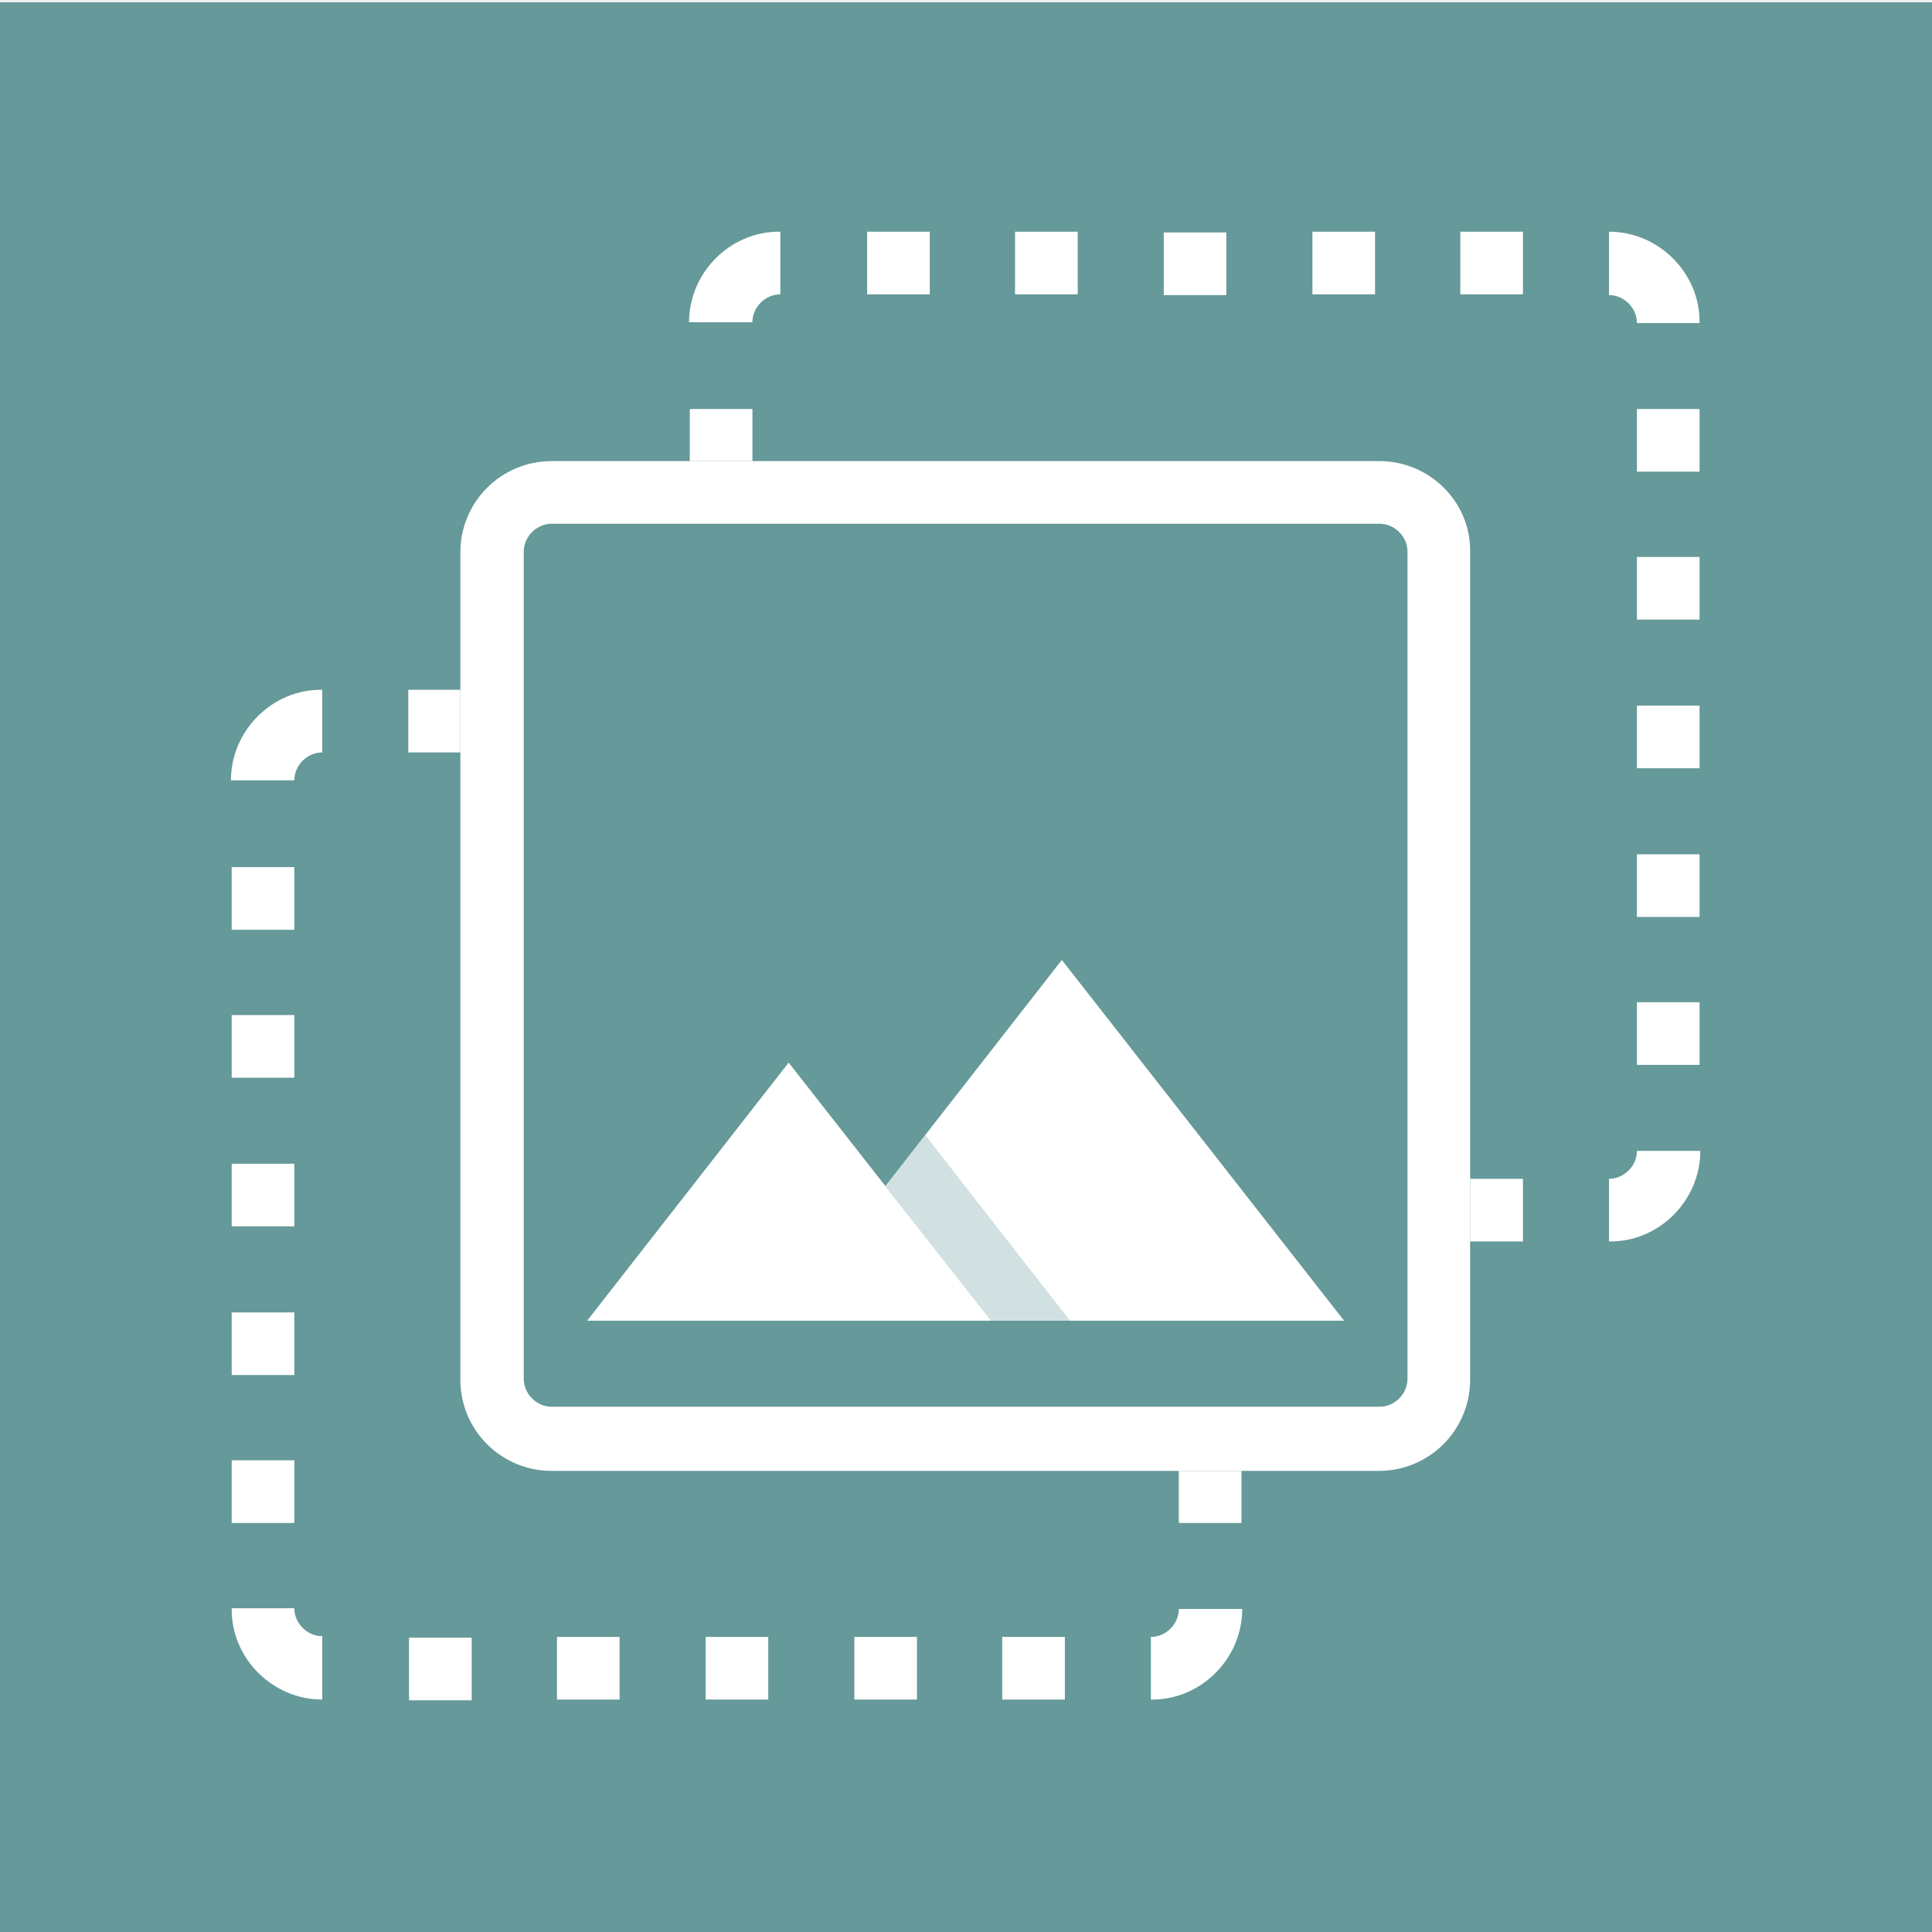
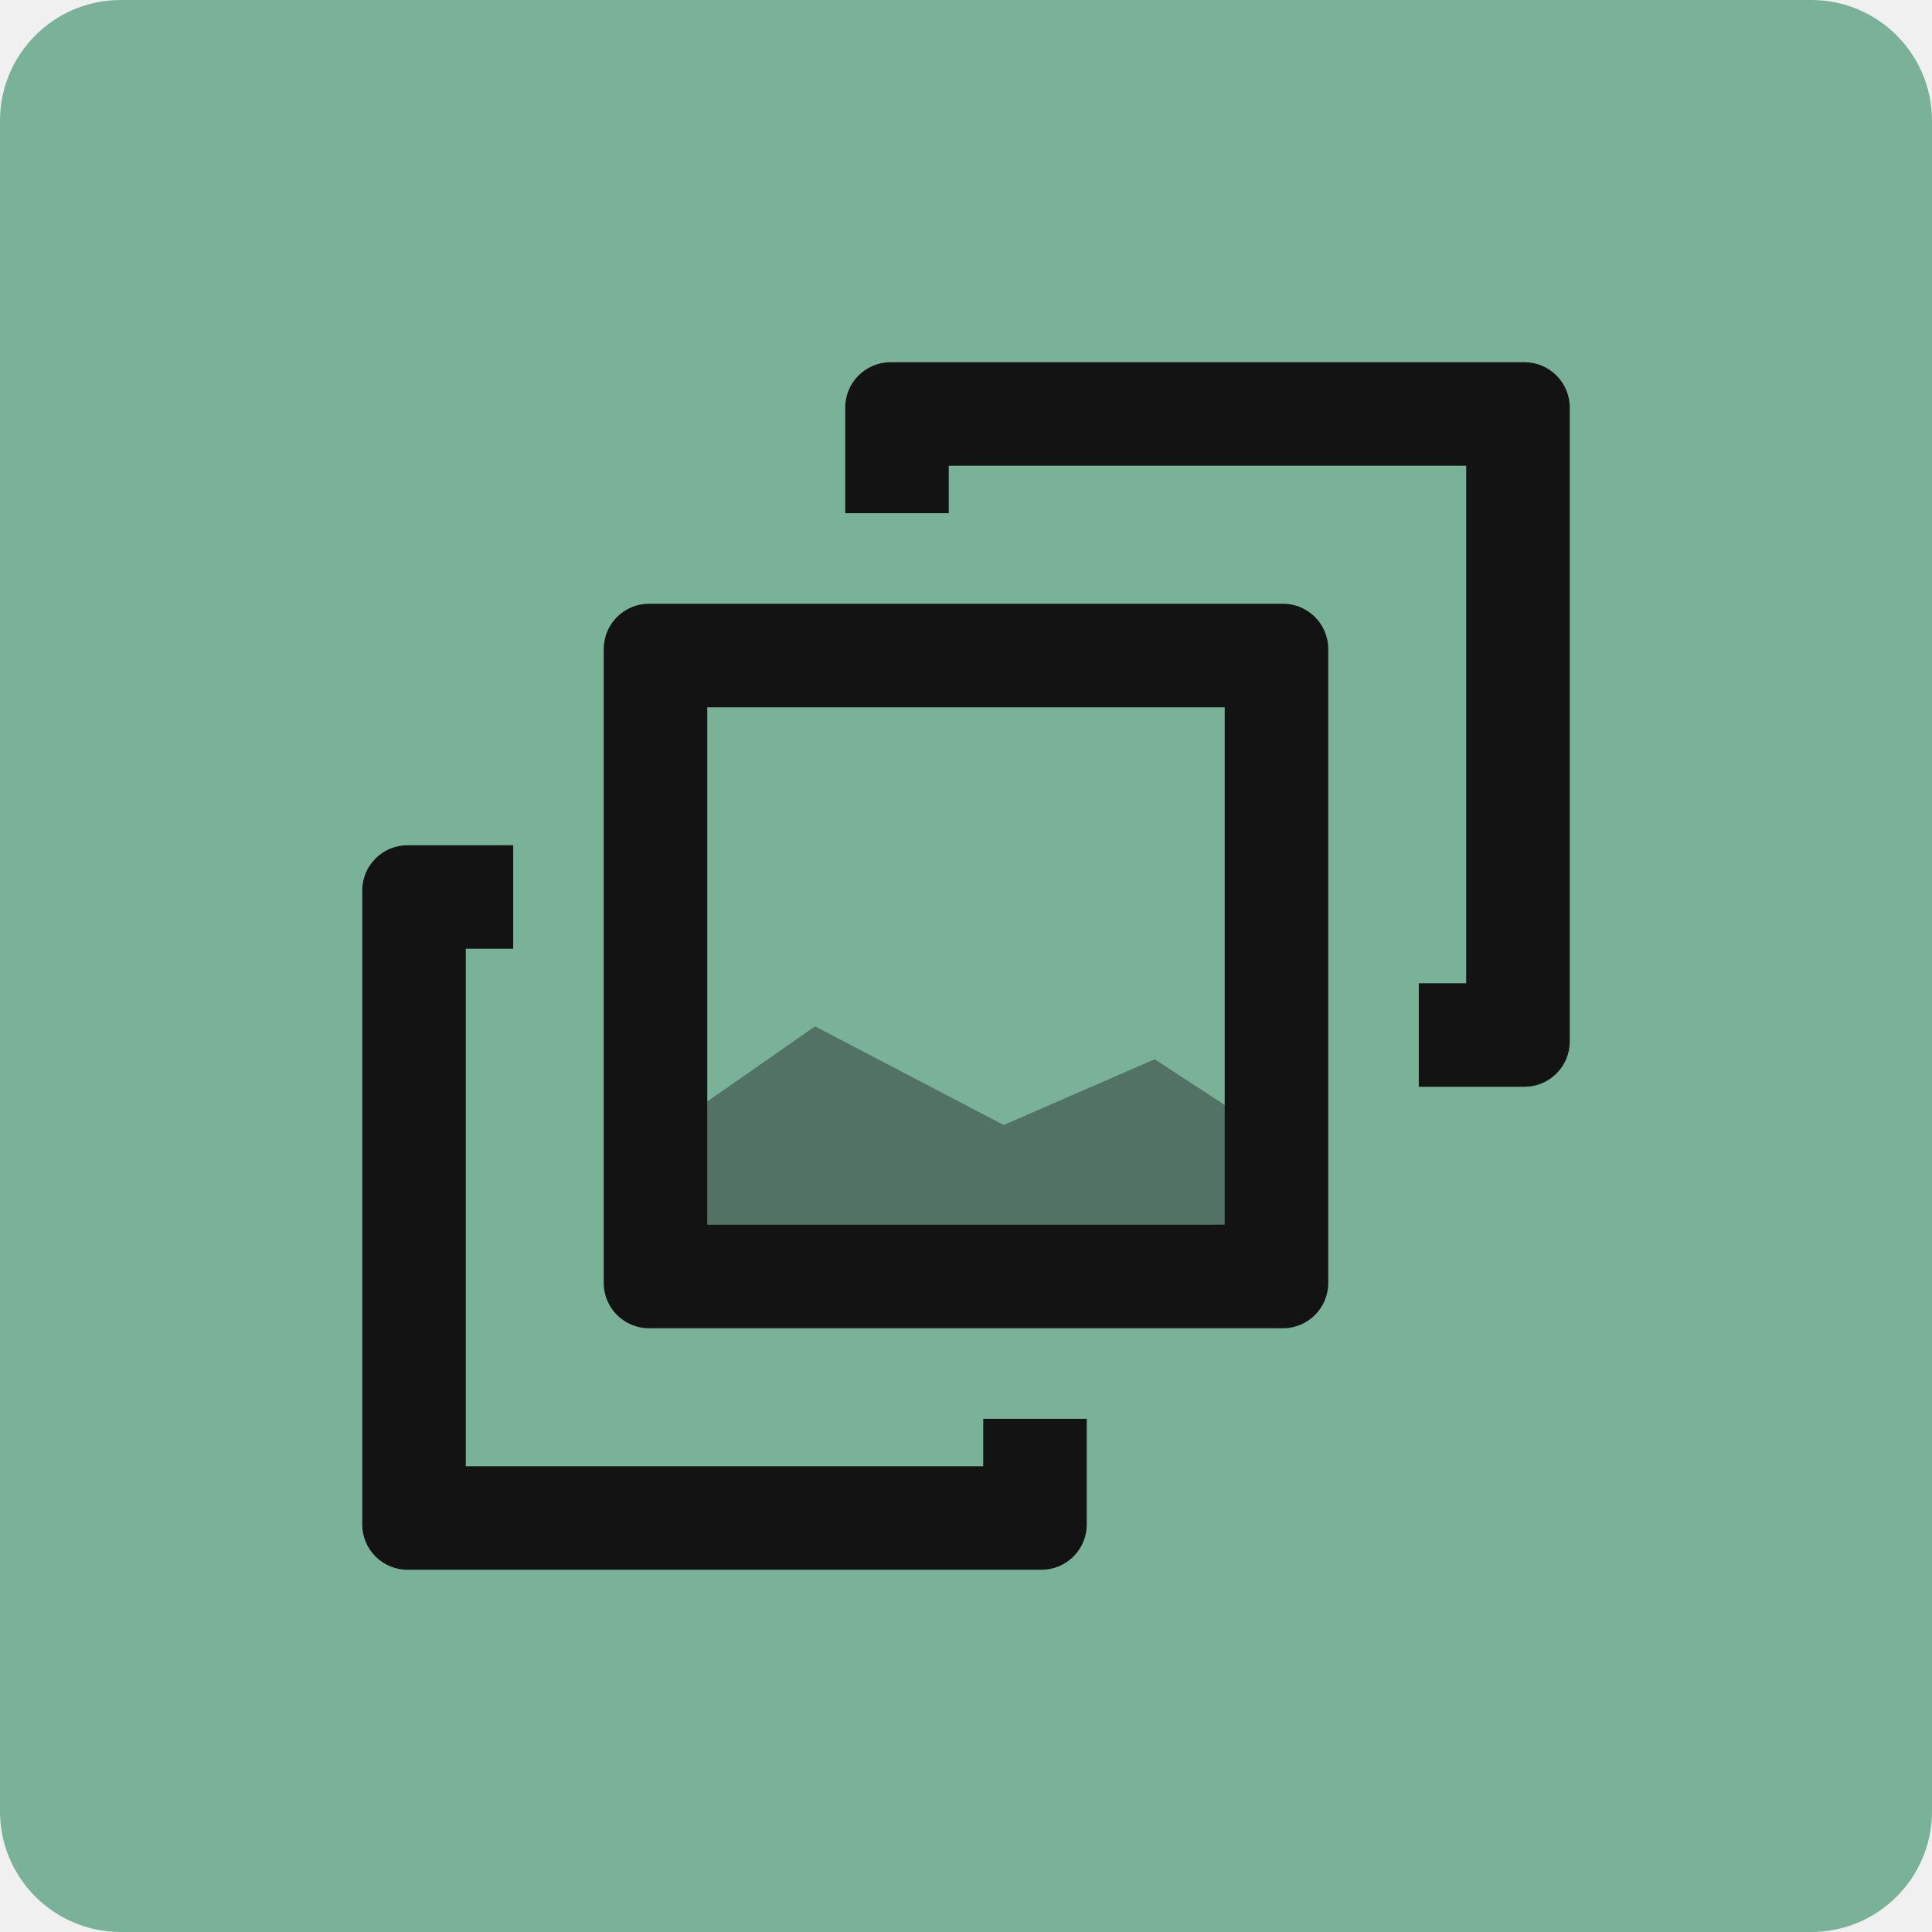
- <svg xmlns="http://www.w3.org/2000/svg" version="1.1" x="0px" y="0px" viewBox="0 0 256 256" style="enable-background:new 0 0 256 256;" xml:space="preserve">
-   <style type="text/css">
- 	.st0{fill:#669999;}
- 	.st1{fill:#FFFFFF;}
- 	.st2{opacity:0.3;fill:#669999;enable-background:new;}
- </style>
-   <rect y="0.3" class="st0" width="256" height="256" />
-   <g>
-     <rect x="216.9" y="54.2" class="st1" width="8.3" height="8.3" />
-     <rect x="216.9" y="73.8" class="st1" width="8.3" height="8.3" />
-     <rect x="216.9" y="93.5" class="st1" width="8.3" height="8.3" />
-     <rect x="216.9" y="113.2" class="st1" width="8.3" height="8.3" />
-     <rect x="216.9" y="132.8" class="st1" width="8.3" height="8.3" />
-     <rect x="91.4" y="54.2" class="st1" width="8.3" height="8.3" />
-     <rect x="91.4" y="73.8" class="st1" width="8.3" height="8.3" />
-     <rect x="91.4" y="93.5" class="st1" width="8.3" height="8.3" />
-     <rect x="91.4" y="113.2" class="st1" width="8.3" height="8.3" />
-     <rect x="91.4" y="132.8" class="st1" width="8.3" height="8.3" />
-     <g>
-       <path class="st1" d="M213.2,39.1c2,0,3.7,1.7,3.7,3.7h8.3c0.1-6.6-5.4-12.1-12-12.1V39.1z" />
+ <svg xmlns="http://www.w3.org/2000/svg" viewBox="0 0 64 64">
+   <defs>
+     <style>.cls-4{fill:#131313}</style>
+   </defs>
+   <rect id="BG-Color" width="64" height="64" rx="4" ry="4" style="fill:#79b199" />
+   <g id="ExtentionIcons">
+     <g style="opacity:.4">
+       <path d="m38.25 35.089-5 2.178L27 34l-5 3.484V42h20v-4.461z" style="fill:#131313" />
    </g>
-     <g>
-       <path class="st1" d="M99.7,42.7c0-2,1.7-3.7,3.7-3.7v-8.3c-6.6-0.1-12.1,5.4-12.1,12H99.7z" />
-     </g>
-     <g>
-       <path class="st1" d="M216.9,152.5c0,2-1.7,3.7-3.7,3.7v8.3c6.6,0.1,12.1-5.4,12.1-12H216.9z" />
-     </g>
-     <g>
-       <path class="st1" d="M103.4,156.1c-2,0-3.7-1.7-3.7-3.7h-8.3c-0.1,6.6,5.4,12.1,12,12.1V156.1z" />
-     </g>
-     <rect x="114.9" y="30.7" class="st1" width="8.3" height="8.3" />
-     <rect x="134.5" y="30.7" class="st1" width="8.3" height="8.3" />
-     <rect x="154.2" y="30.8" class="st1" width="8.3" height="8.3" />
-     <rect x="173.9" y="30.7" class="st1" width="8.3" height="8.3" />
-     <rect x="193.5" y="30.7" class="st1" width="8.3" height="8.3" />
-     <rect x="114.8" y="156.3" class="st1" width="8.3" height="8.3" />
-     <rect x="134.5" y="156.2" class="st1" width="8.3" height="8.3" />
-     <rect x="154.2" y="156.3" class="st1" width="8.3" height="8.3" />
-     <rect x="173.8" y="156.2" class="st1" width="8.3" height="8.3" />
-     <rect x="193.5" y="156.2" class="st1" width="8.3" height="8.3" />
+     <path d="M50.5 12h-21a1.5 1.5 0 0 0-1.5 1.5V17h3.429v-1.572H48.57v17.143H47V36h3.5a1.5 1.5 0 0 0 1.5-1.5v-21a1.5 1.5 0 0 0-1.5-1.5M32.571 48.572H15.43V31.429H17V28h-3.5a1.5 1.5 0 0 0-1.5 1.5v21a1.5 1.5 0 0 0 1.5 1.5h21a1.5 1.5 0 0 0 1.5-1.5V47h-3.429z" class="cls-4" />
+     <path d="M42.5 20h-21a1.5 1.5 0 0 0-1.5 1.5v21a1.5 1.5 0 0 0 1.5 1.5h21a1.5 1.5 0 0 0 1.5-1.5v-21a1.5 1.5 0 0 0-1.5-1.5M23.429 40.571V23.43H40.57V40.57z" class="cls-4" />
  </g>
-   <g>
-     <rect x="156.2" y="114.9" class="st1" width="8.3" height="8.3" />
-     <rect x="156.2" y="134.5" class="st1" width="8.3" height="8.3" />
-     <rect x="156.2" y="154.2" class="st1" width="8.3" height="8.3" />
-     <rect x="156.2" y="173.9" class="st1" width="8.3" height="8.3" />
-     <rect x="156.2" y="193.5" class="st1" width="8.3" height="8.3" />
-     <rect x="30.7" y="114.9" class="st1" width="8.3" height="8.3" />
-     <rect x="30.7" y="134.5" class="st1" width="8.3" height="8.3" />
-     <rect x="30.7" y="154.2" class="st1" width="8.3" height="8.3" />
-     <rect x="30.7" y="173.9" class="st1" width="8.3" height="8.3" />
-     <rect x="30.7" y="193.5" class="st1" width="8.3" height="8.3" />
-     <g>
-       <path class="st1" d="M152.5,99.8c2,0,3.7,1.7,3.7,3.7h8.3c0.1-6.6-5.4-12.1-12-12.1V99.8z" />
-     </g>
-     <g>
-       <path class="st1" d="M39,103.4c0-2,1.7-3.7,3.7-3.7v-8.3c-6.6-0.1-12.1,5.4-12.1,12H39z" />
-     </g>
-     <g>
-       <path class="st1" d="M156.2,213.2c0,2-1.7,3.7-3.7,3.7v8.3c6.6,0.1,12.1-5.4,12.1-12H156.2z" />
-     </g>
-     <g>
-       <path class="st1" d="M42.7,216.8c-2,0-3.7-1.7-3.7-3.7h-8.3c-0.1,6.6,5.4,12.1,12,12.1V216.8z" />
-     </g>
-     <rect x="54.1" y="91.4" class="st1" width="8.3" height="8.3" />
-     <rect x="73.7" y="91.4" class="st1" width="8.3" height="8.3" />
-     <rect x="93.4" y="91.4" class="st1" width="8.3" height="8.3" />
-     <rect x="113.1" y="91.4" class="st1" width="8.3" height="8.3" />
-     <rect x="132.7" y="91.4" class="st1" width="8.3" height="8.3" />
-     <rect x="54.2" y="217" class="st1" width="8.3" height="8.3" />
-     <rect x="73.8" y="216.9" class="st1" width="8.3" height="8.3" />
-     <rect x="93.5" y="216.9" class="st1" width="8.3" height="8.3" />
-     <rect x="113.2" y="216.9" class="st1" width="8.3" height="8.3" />
-     <rect x="132.8" y="216.9" class="st1" width="8.3" height="8.3" />
-   </g>
-   <path class="st0" d="M182.8,61.1H73.1c-6.7,0-12.1,5.4-12.1,12.1v109.6c0,6.7,5.4,12.1,12.1,12.1h109.6c6.7,0,12.1-5.4,12.1-12.1  V73.1C194.9,66.5,189.4,61.1,182.8,61.1L182.8,61.1z" />
-   <polygon class="st1" points="77.8,175 104.5,140.8 131.3,175 " />
-   <polygon class="st1" points="103.4,175 140.7,127.2 178.1,175 " />
-   <path class="st1" d="M182.8,69.4c2,0,3.7,1.7,3.7,3.7v109.6c0,2-1.7,3.7-3.7,3.7H73.1c-2,0-3.7-1.7-3.7-3.7V73.1  c0-2,1.7-3.7,3.7-3.7H182.8 M182.8,61.1H73.1c-6.7,0-12.1,5.4-12.1,12.1v109.6c0,6.7,5.4,12.1,12.1,12.1h109.6  c6.7,0,12.1-5.4,12.1-12.1V73.1C194.9,66.5,189.4,61.1,182.8,61.1L182.8,61.1z" />
-   <polygon class="st2" points="137.8,169.9 122.6,150.4 117.3,157.2 131.3,175 141.8,175 " />
</svg>
